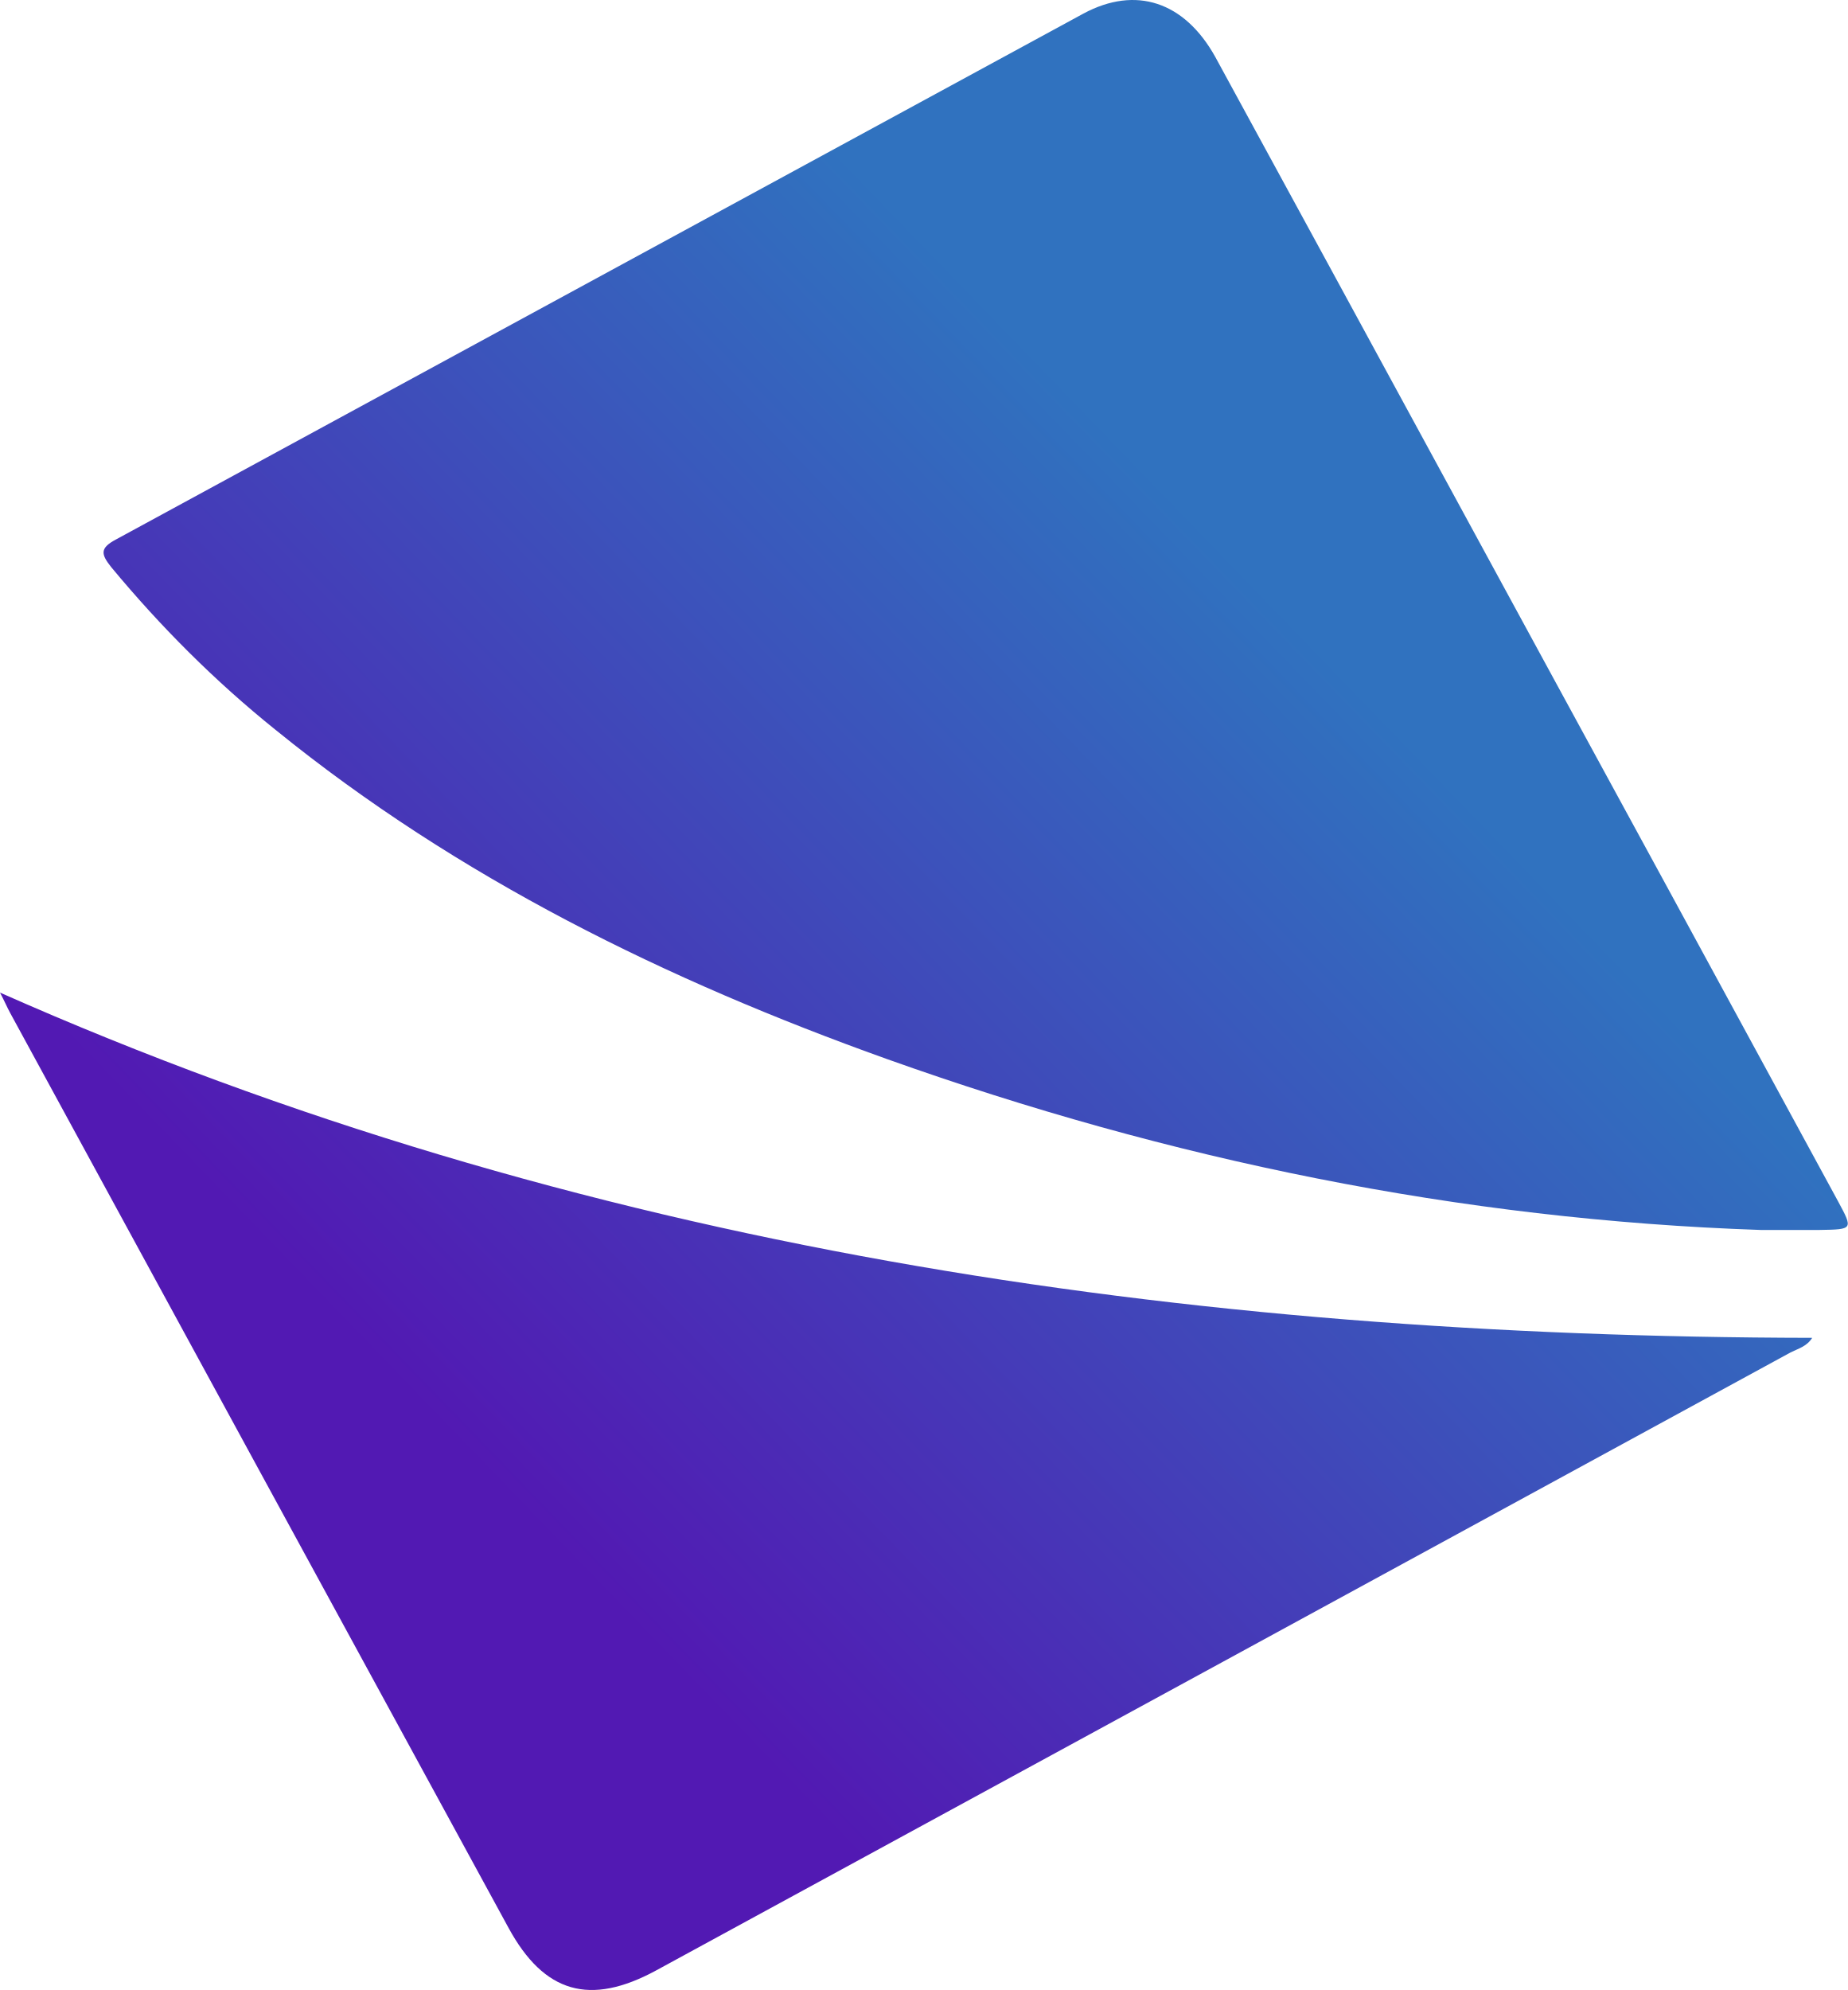
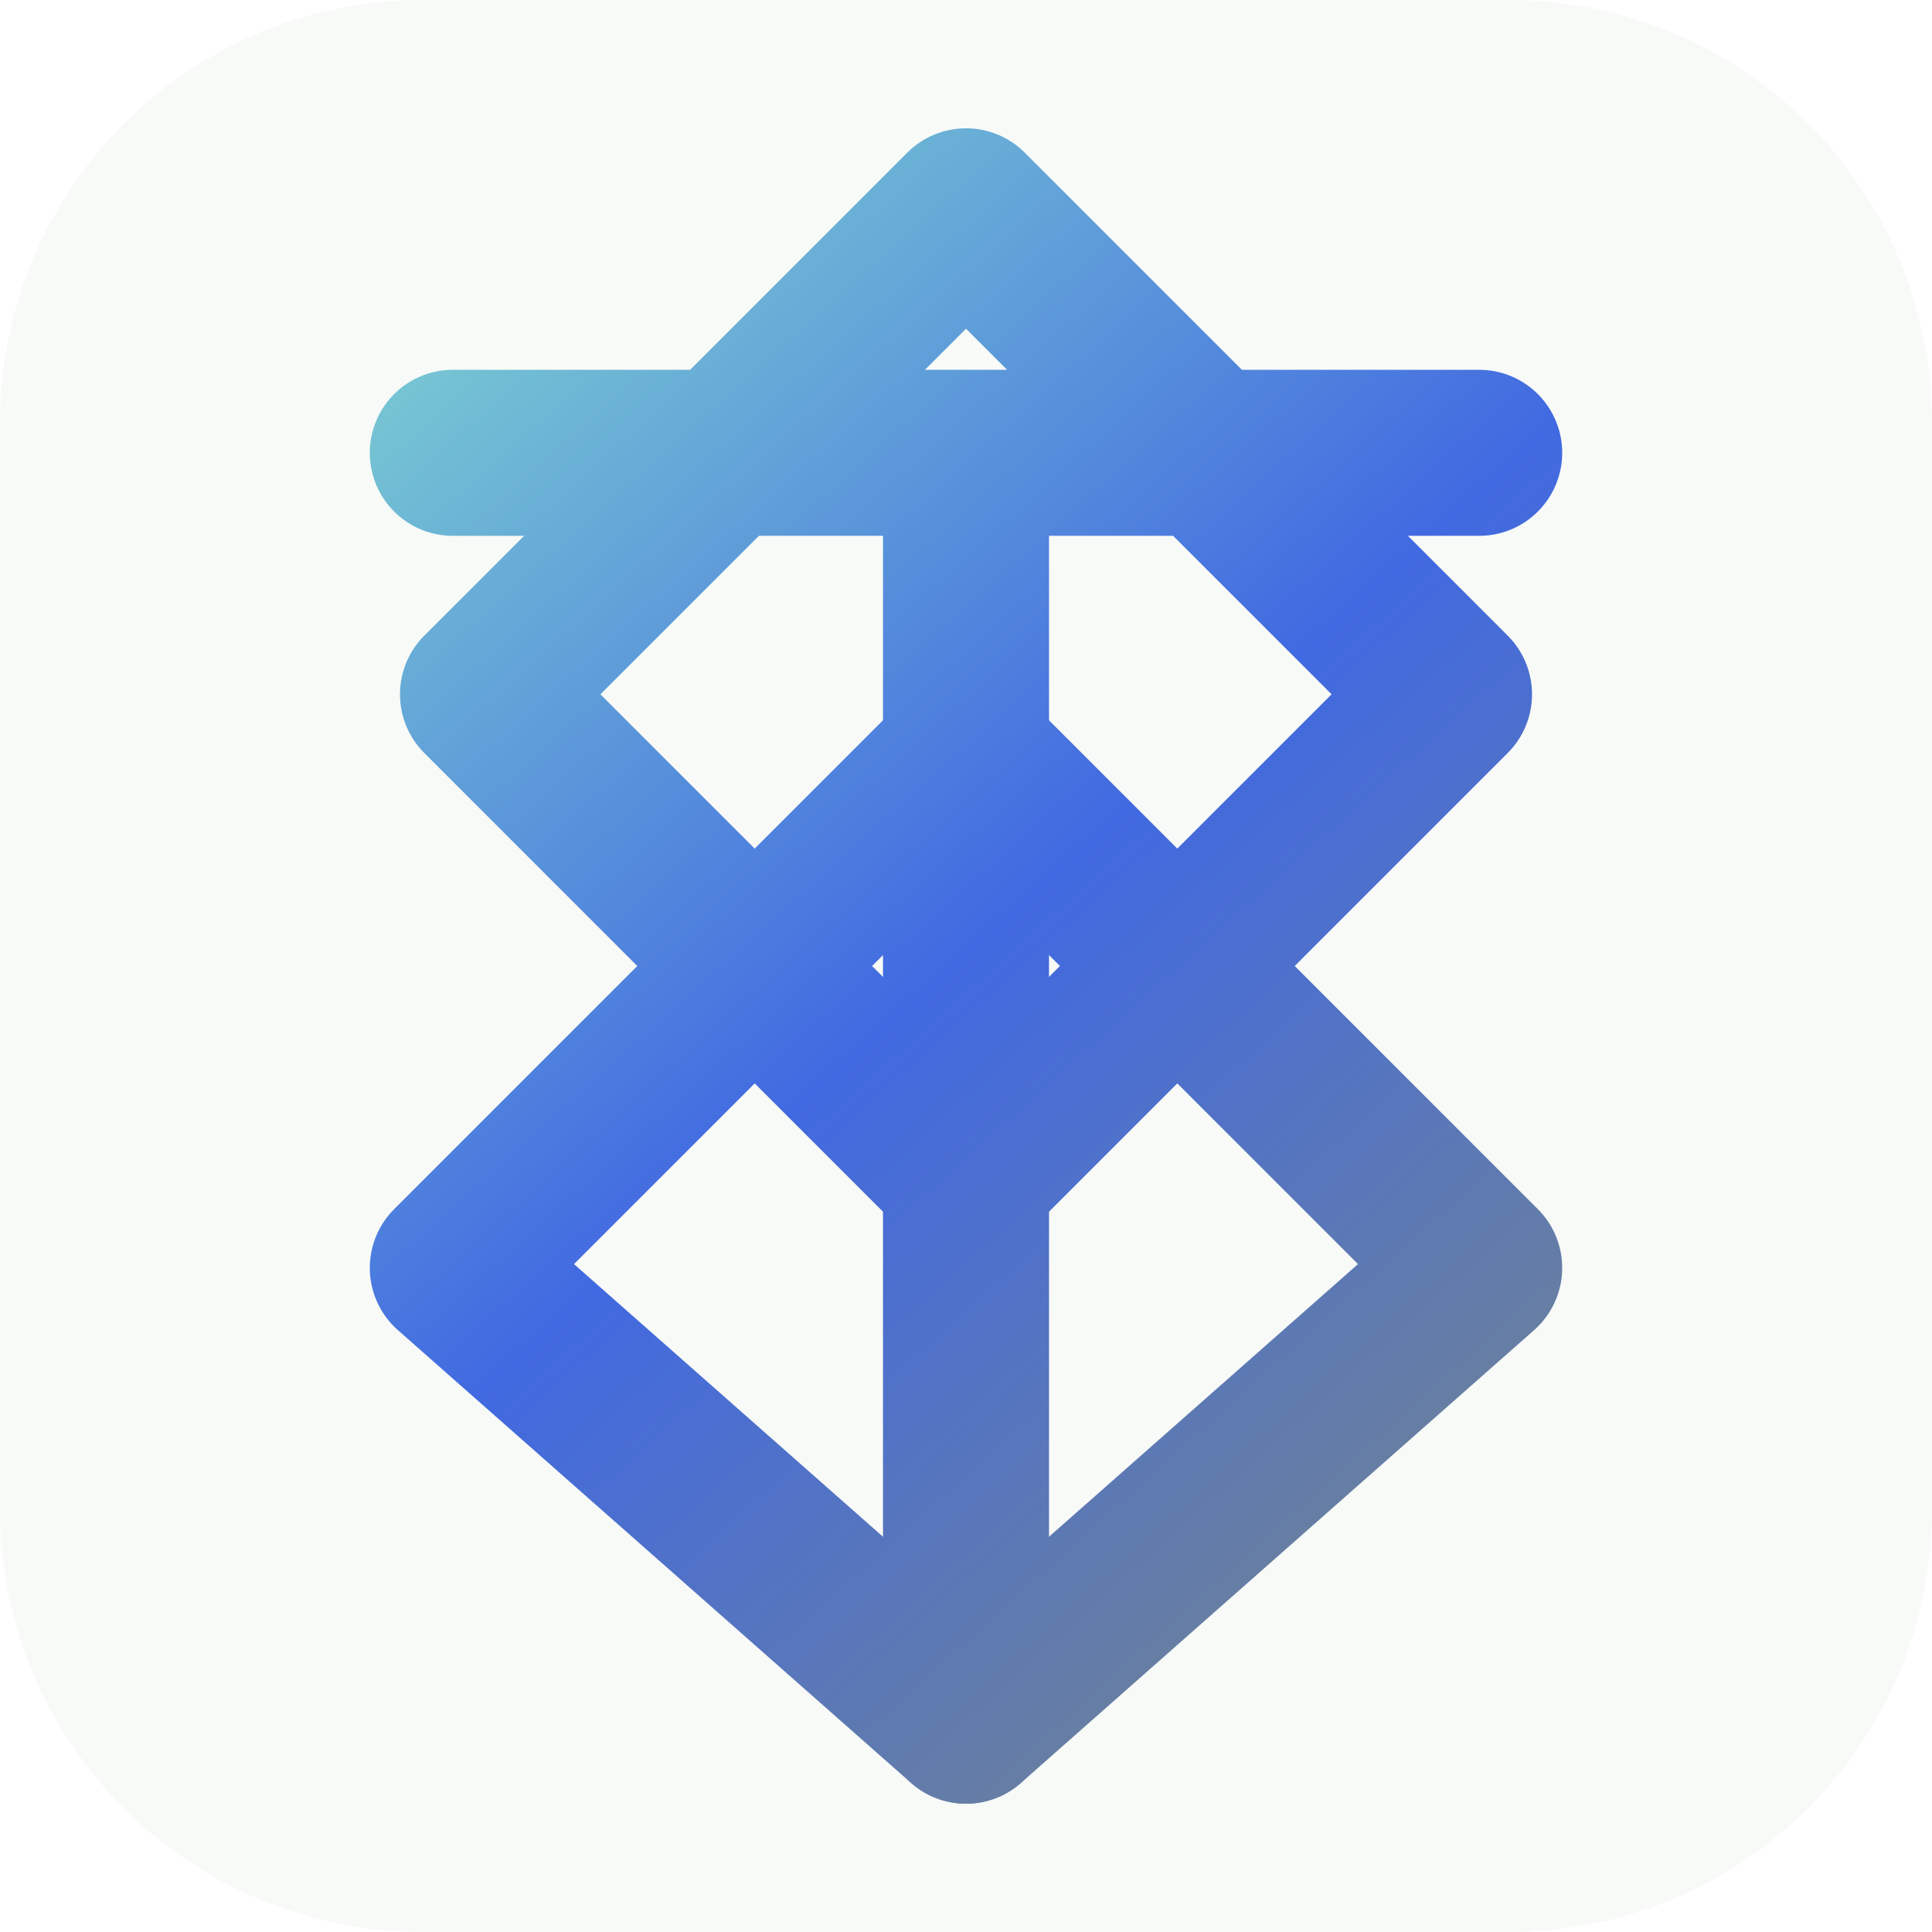
- <svg xmlns="http://www.w3.org/2000/svg" viewBox="0 0 234.265 252.252">
+ <svg xmlns="http://www.w3.org/2000/svg" viewBox="0 0 64 64">
  <defs>
-     <linearGradient id="ps-icon-gradient" gradientUnits="userSpaceOnUse" x1="31.526" y1="211.011" x2="197.464" y2="50.767">
-       <stop offset="0.168" stop-color="#5219B3" />
-       <stop offset="0.813" stop-color="#3072BF" />
+     <linearGradient id="tyreenet-knot" x1="10" y1="8" x2="55" y2="58" gradientUnits="userSpaceOnUse">
+       <stop stop-color="#81d8d0" />
+       <stop offset=".48" stop-color="#4169e1" />
+       <stop offset=".86" stop-color="#6d8299" />
+       <stop offset="1" stop-color="#b7791f" />
    </linearGradient>
  </defs>
-   <g transform="translate(-2.5,-2.125347)">
-     <path fill="url(#ps-icon-gradient)" d="m 233.21,158.034 c -2.53,0 -4.992,0 -7.522,0 -38.087,-1.299 -74.943,-8.889 -110.774,-21.676 C 87.015,126.375 60.621,113.451 37.441,94.647 29.783,88.493 22.876,81.587 16.585,73.997 15.286,72.356 15.149,71.604 17.2,70.51 58.092,48.285 98.983,26.062 139.873,3.839 c 6.633,-3.556 12.787,-1.504 16.684,5.47 19.283,35.352 38.497,70.772 57.78,106.124 7.043,12.992 14.154,25.984 21.197,38.976 1.916,3.556 1.916,3.556 -2.324,3.625 z M 3.799,130.545 c 21.061,38.702 42.121,77.337 63.182,115.971 4.513,8.274 10.325,9.915 18.667,5.402 48.002,-26.121 95.936,-52.241 143.869,-78.362 0.957,-0.479 2.051,-0.752 2.735,-1.846 C 153.002,171.573 75.939,160.495 2.5,127.947 c 0.547,1.026 0.889,1.846 1.299,2.598 z" />
+   <rect width="64" height="64" rx="14" fill="#f8faf8" />
+   <g fill="none" stroke="url(#tyreenet-knot)" stroke-width="5.5" stroke-linecap="round" stroke-linejoin="round">
+     <path d="M32 7 48 23 32 39 16 23 32 7Z" />
+     <path d="M32 25 49 42 32 57 15 42 32 25Z" />
+     <path d="M15 15h34M32 15v42" />
  </g>
</svg>
